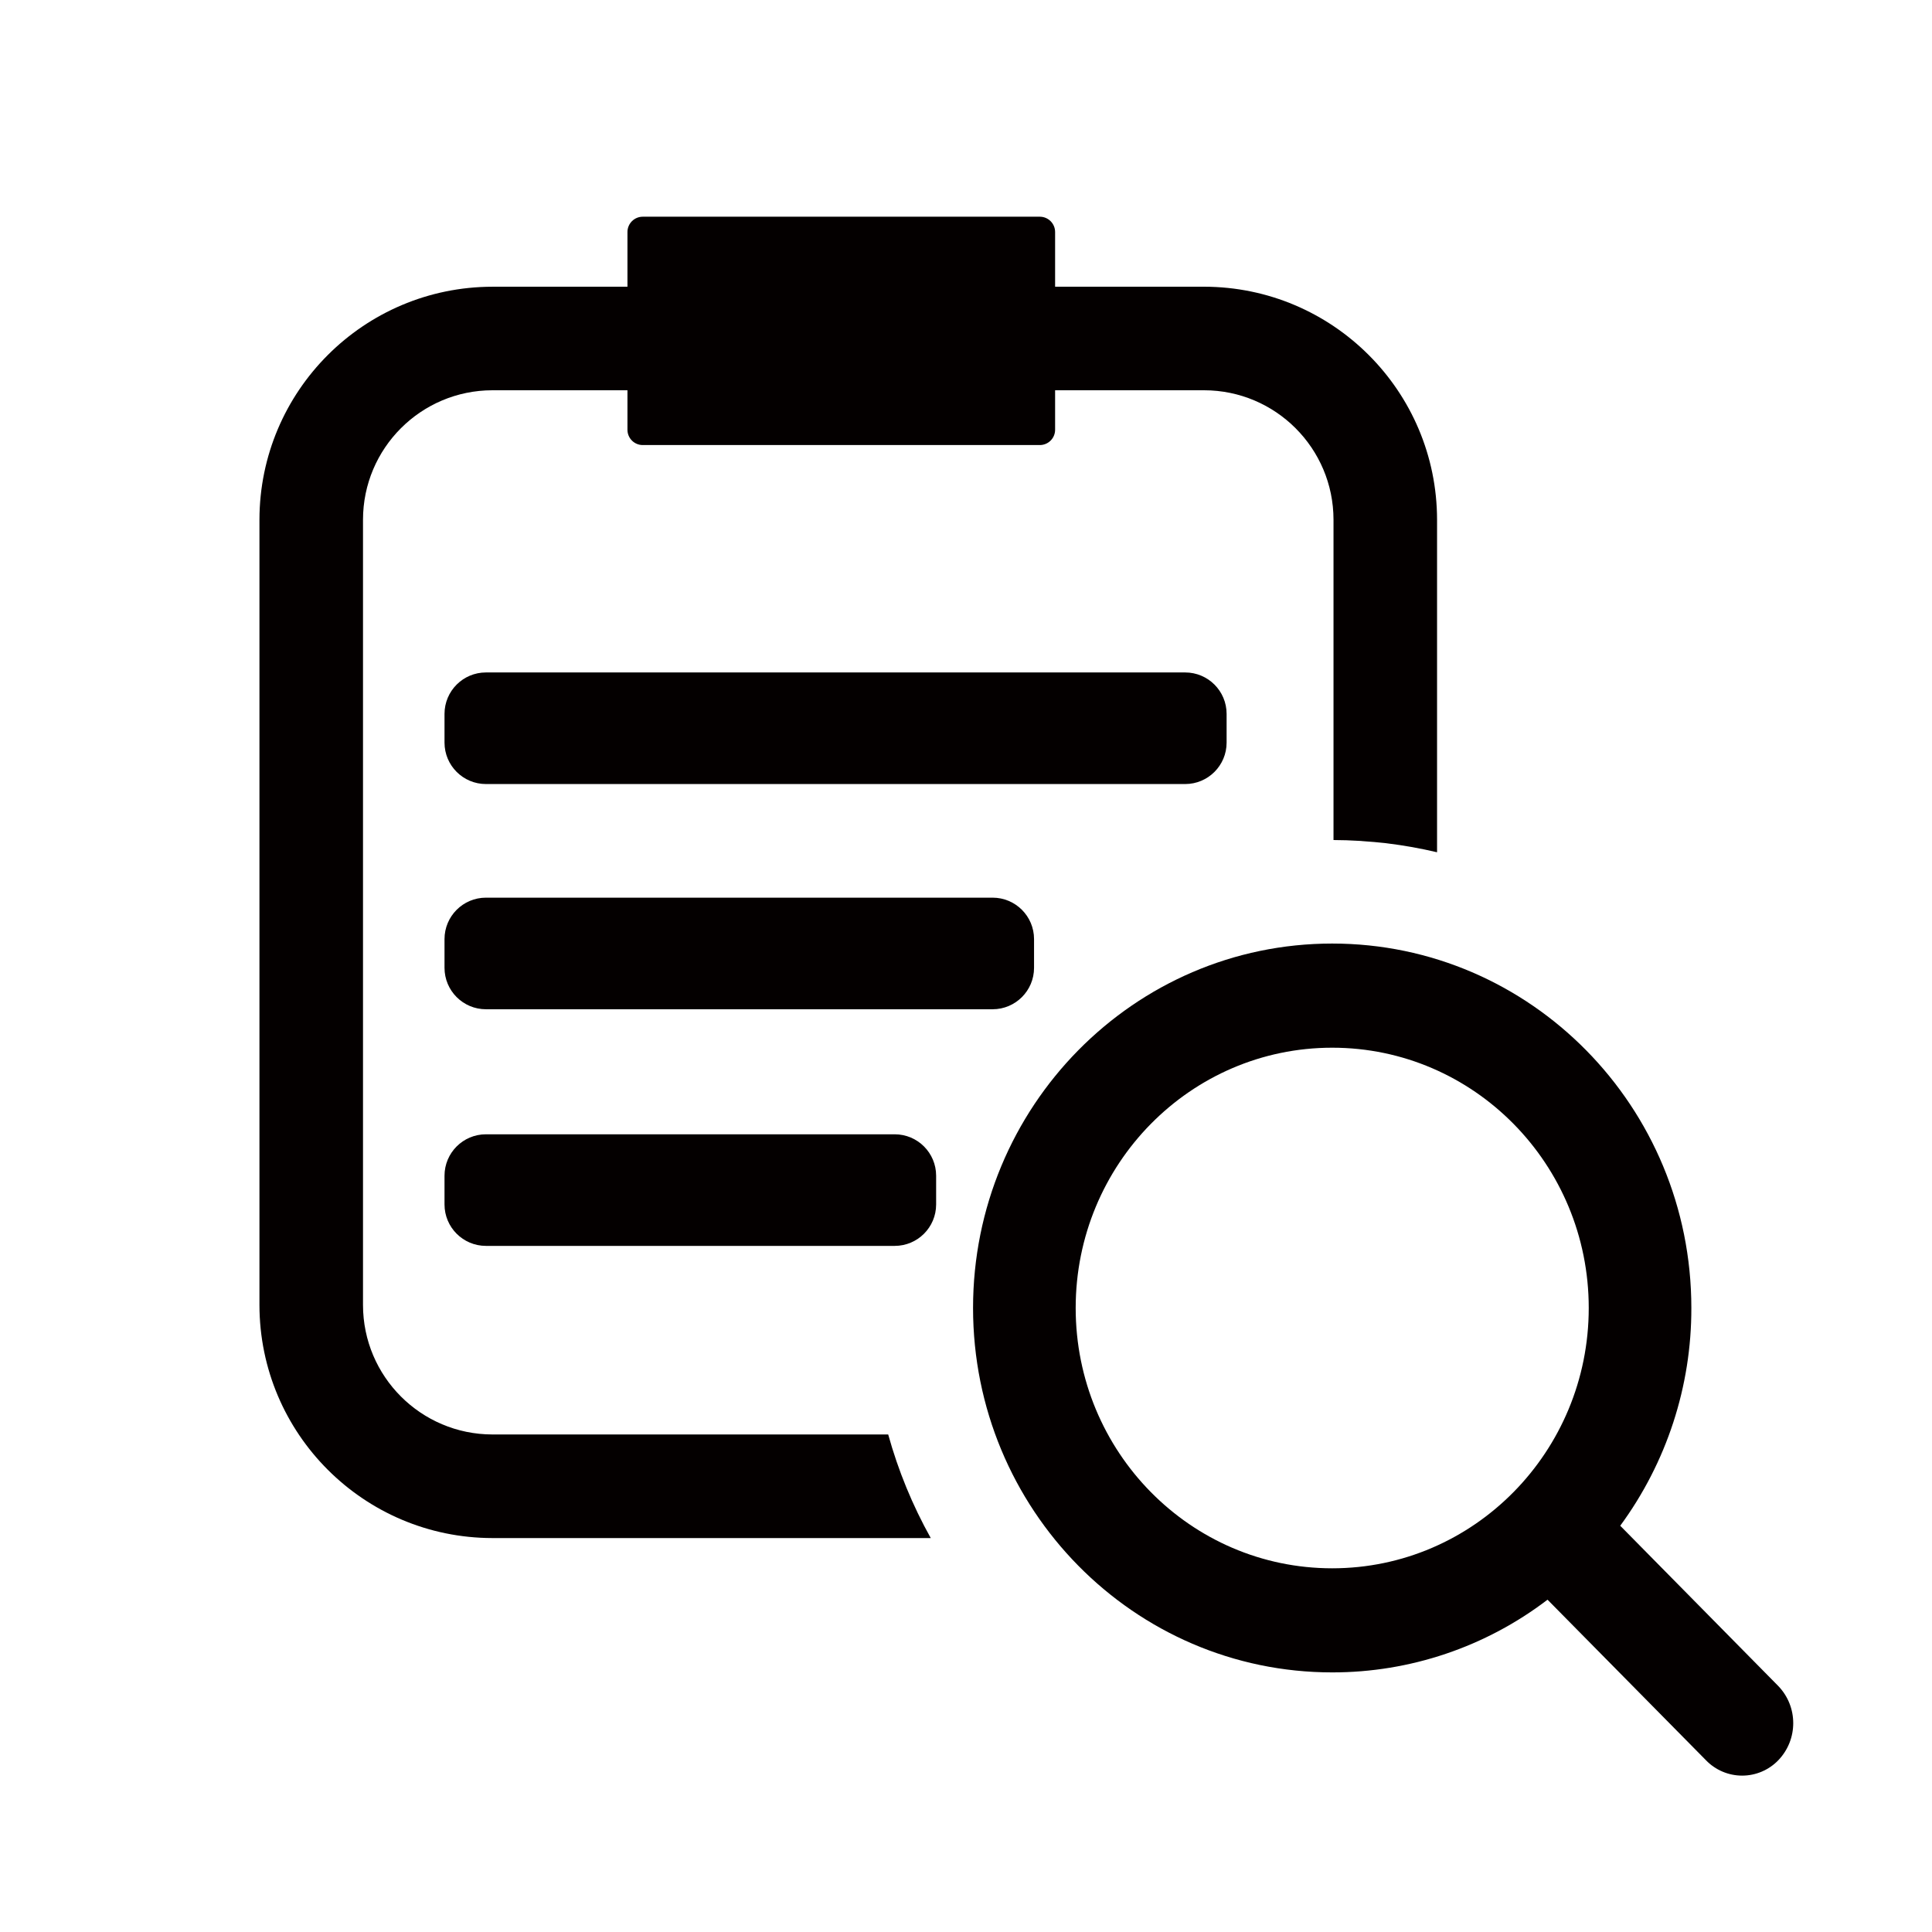
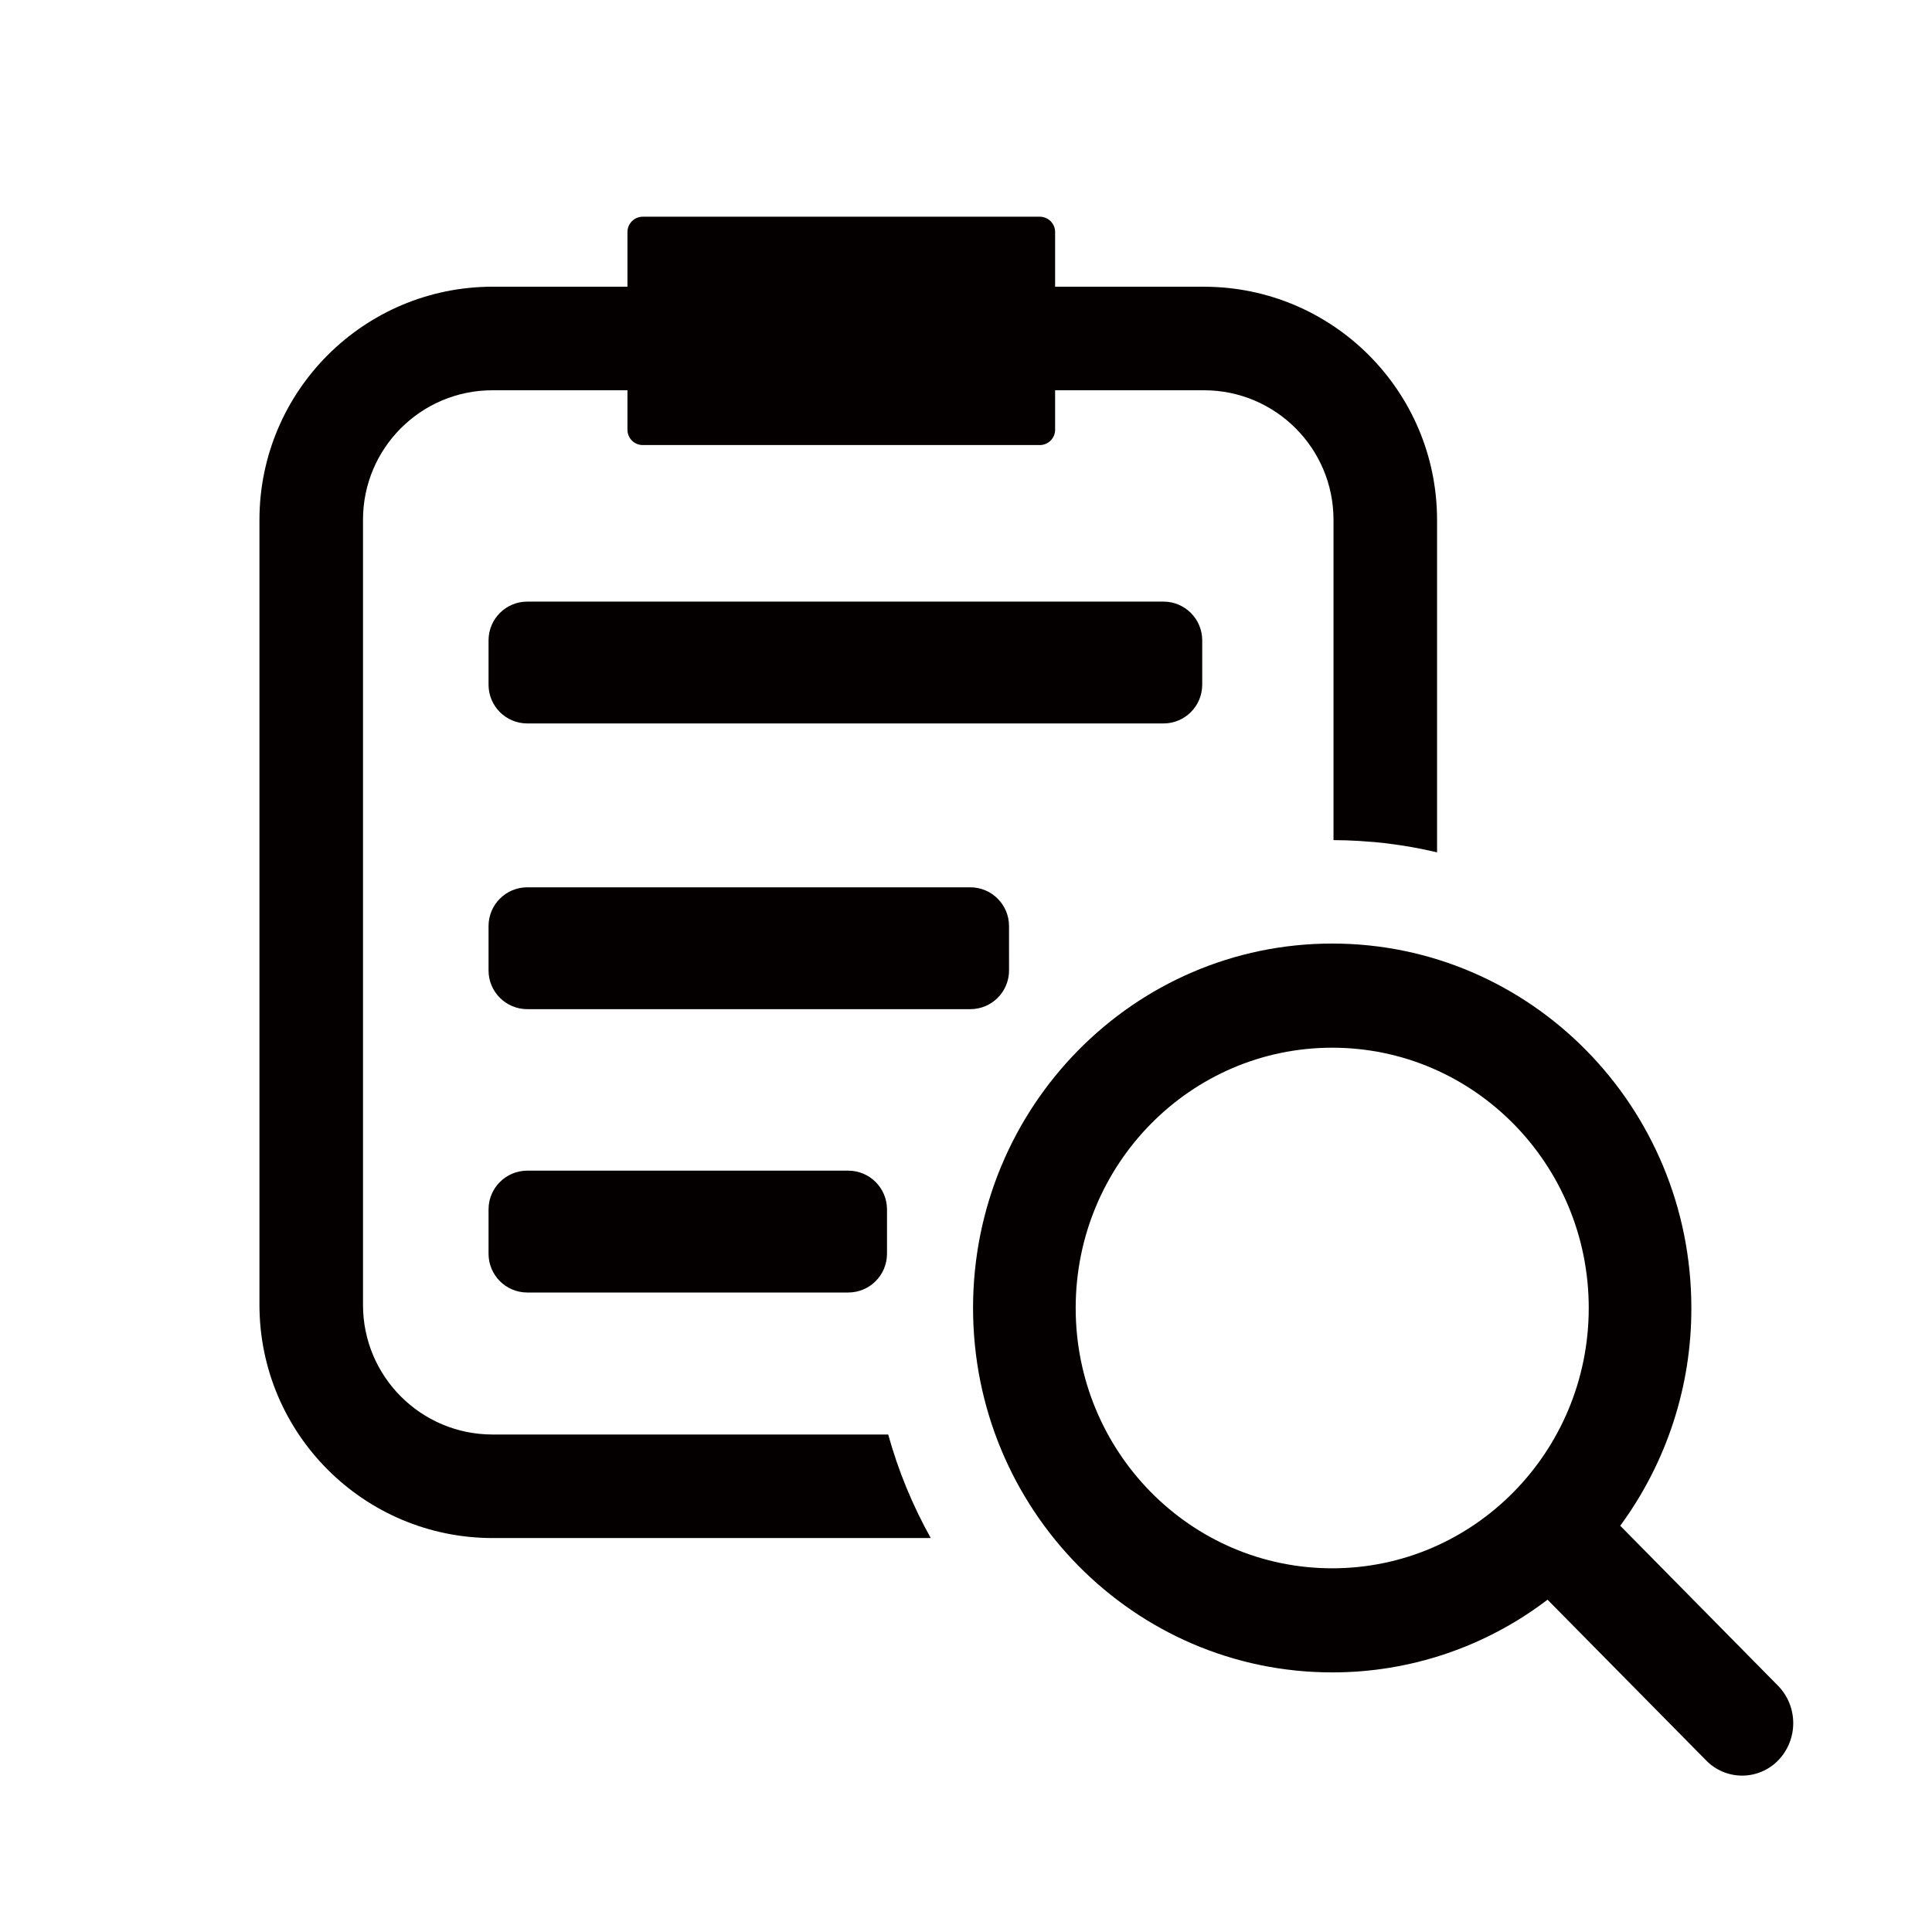
<svg xmlns="http://www.w3.org/2000/svg" id="レイヤー_2" data-name="レイヤー 2" viewBox="0 0 1000 1000">
  <defs>
    <style>.cls-1{fill:#040000;}</style>
  </defs>
-   <rect class="cls-1" x="230.08" y="348.06" width="404.81" height="57.76" rx="21.45" />
-   <rect class="cls-1" x="230.08" y="464.63" width="305.14" height="57.76" rx="21.45" />
-   <rect class="cls-1" x="230.08" y="587.11" width="254.46" height="57.76" rx="21.45" />
-   <path class="cls-1" d="M459.73,742.48H254.89a67.06,67.06,0,0,1-67-67V269a67.05,67.05,0,0,1,67-67h69.88v20.45a7.91,7.91,0,0,0,7.91,7.91H538.21a7.91,7.91,0,0,0,7.91-7.91V202h77.1a67.05,67.05,0,0,1,67,67V434.8c4.46,0,8.89.17,13.29.43.64,0,1.28.1,1.92.15q5.8.38,11.53,1l1.51.2c4,.5,8,1.09,12,1.8l.65.11q6.4,1.16,12.7,2.64V269a120.74,120.74,0,0,0-120.6-120.6h-77.1V120.09a7.92,7.92,0,0,0-7.91-7.92H332.68a7.92,7.92,0,0,0-7.91,7.92v28.32H254.89A120.74,120.74,0,0,0,134.29,269V675.5a120.74,120.74,0,0,0,120.6,120.6H481.76A242.62,242.62,0,0,1,459.73,742.48Z" />
-   <path class="cls-1" d="M920.38,872.62l-81.75-82.9A189.65,189.65,0,0,0,875.44,677c0-104.17-83.23-188.62-185.89-188.62S503.65,572.85,503.65,677s83.23,188.63,185.9,188.63A183.34,183.34,0,0,0,801,828l82,83.09a26,26,0,0,0,37.46,0A27.73,27.73,0,0,0,920.38,872.62ZM689.55,811.75c-73.34,0-132.78-60.32-132.78-134.73s59.44-134.73,132.78-134.73S822.33,602.61,822.33,677,762.88,811.75,689.55,811.75Z" />
+   <path class="cls-1" d="M920.38,872.62l-81.75-82.9A189.65,189.65,0,0,0,875.44,677c0-104.17-83.23-188.62-185.89-188.62S503.65,572.85,503.65,677s83.23,188.63,185.9,188.63A183.34,183.34,0,0,0,801,828l82,83.09a26,26,0,0,0,37.46,0A27.73,27.73,0,0,0,920.38,872.62ZM689.55,811.75c-73.34,0-132.78-60.32-132.78-134.73s59.44-134.73,132.78-134.73S822.33,602.61,822.33,677,762.88,811.75,689.55,811.75ZM481.76,796.09H254.89a120.74,120.74,0,0,1-120.6-120.6V269a120.74,120.74,0,0,1,120.6-120.6h69.88V120.09a7.92,7.92,0,0,1,7.91-7.92H538.21a7.92,7.92,0,0,1,7.91,7.92v28.32h77.1A120.74,120.74,0,0,1,743.82,269V441.17q-6.3-1.49-12.7-2.64l-.65-.11c-4-.71-8-1.3-12-1.8l-1.51-.2q-5.73-.66-11.53-1c-.64-.05-1.28-.11-1.92-.15-4.4-.26-8.83-.42-13.29-.43V269a67.05,67.05,0,0,0-67-67h-77.1v20.45a7.91,7.91,0,0,1-7.91,7.91H332.68a7.91,7.91,0,0,1-7.91-7.91V202H254.89a67,67,0,0,0-67,67V675.5a67.05,67.05,0,0,0,67,67H459.73A242.62,242.62,0,0,0,481.76,796.09Zm120.51-484.7H272.87a20.06,20.06,0,0,0-20,20v23.07a20.06,20.06,0,0,0,20,20h329.4a20.06,20.06,0,0,0,20-20V331.39A20.06,20.06,0,0,0,602.27,311.39Zm-80,167.88a20.06,20.06,0,0,0-20-20H272.87a20.06,20.06,0,0,0-20,20v23.07a20.06,20.06,0,0,0,20,20H502.28a20.06,20.06,0,0,0,20-20ZM459.11,625.93a20.06,20.06,0,0,0-20-20H272.87a20.06,20.06,0,0,0-20,20V649a20.06,20.06,0,0,0,20,20H439.11a20.06,20.06,0,0,0,20-20Z" />
</svg>
